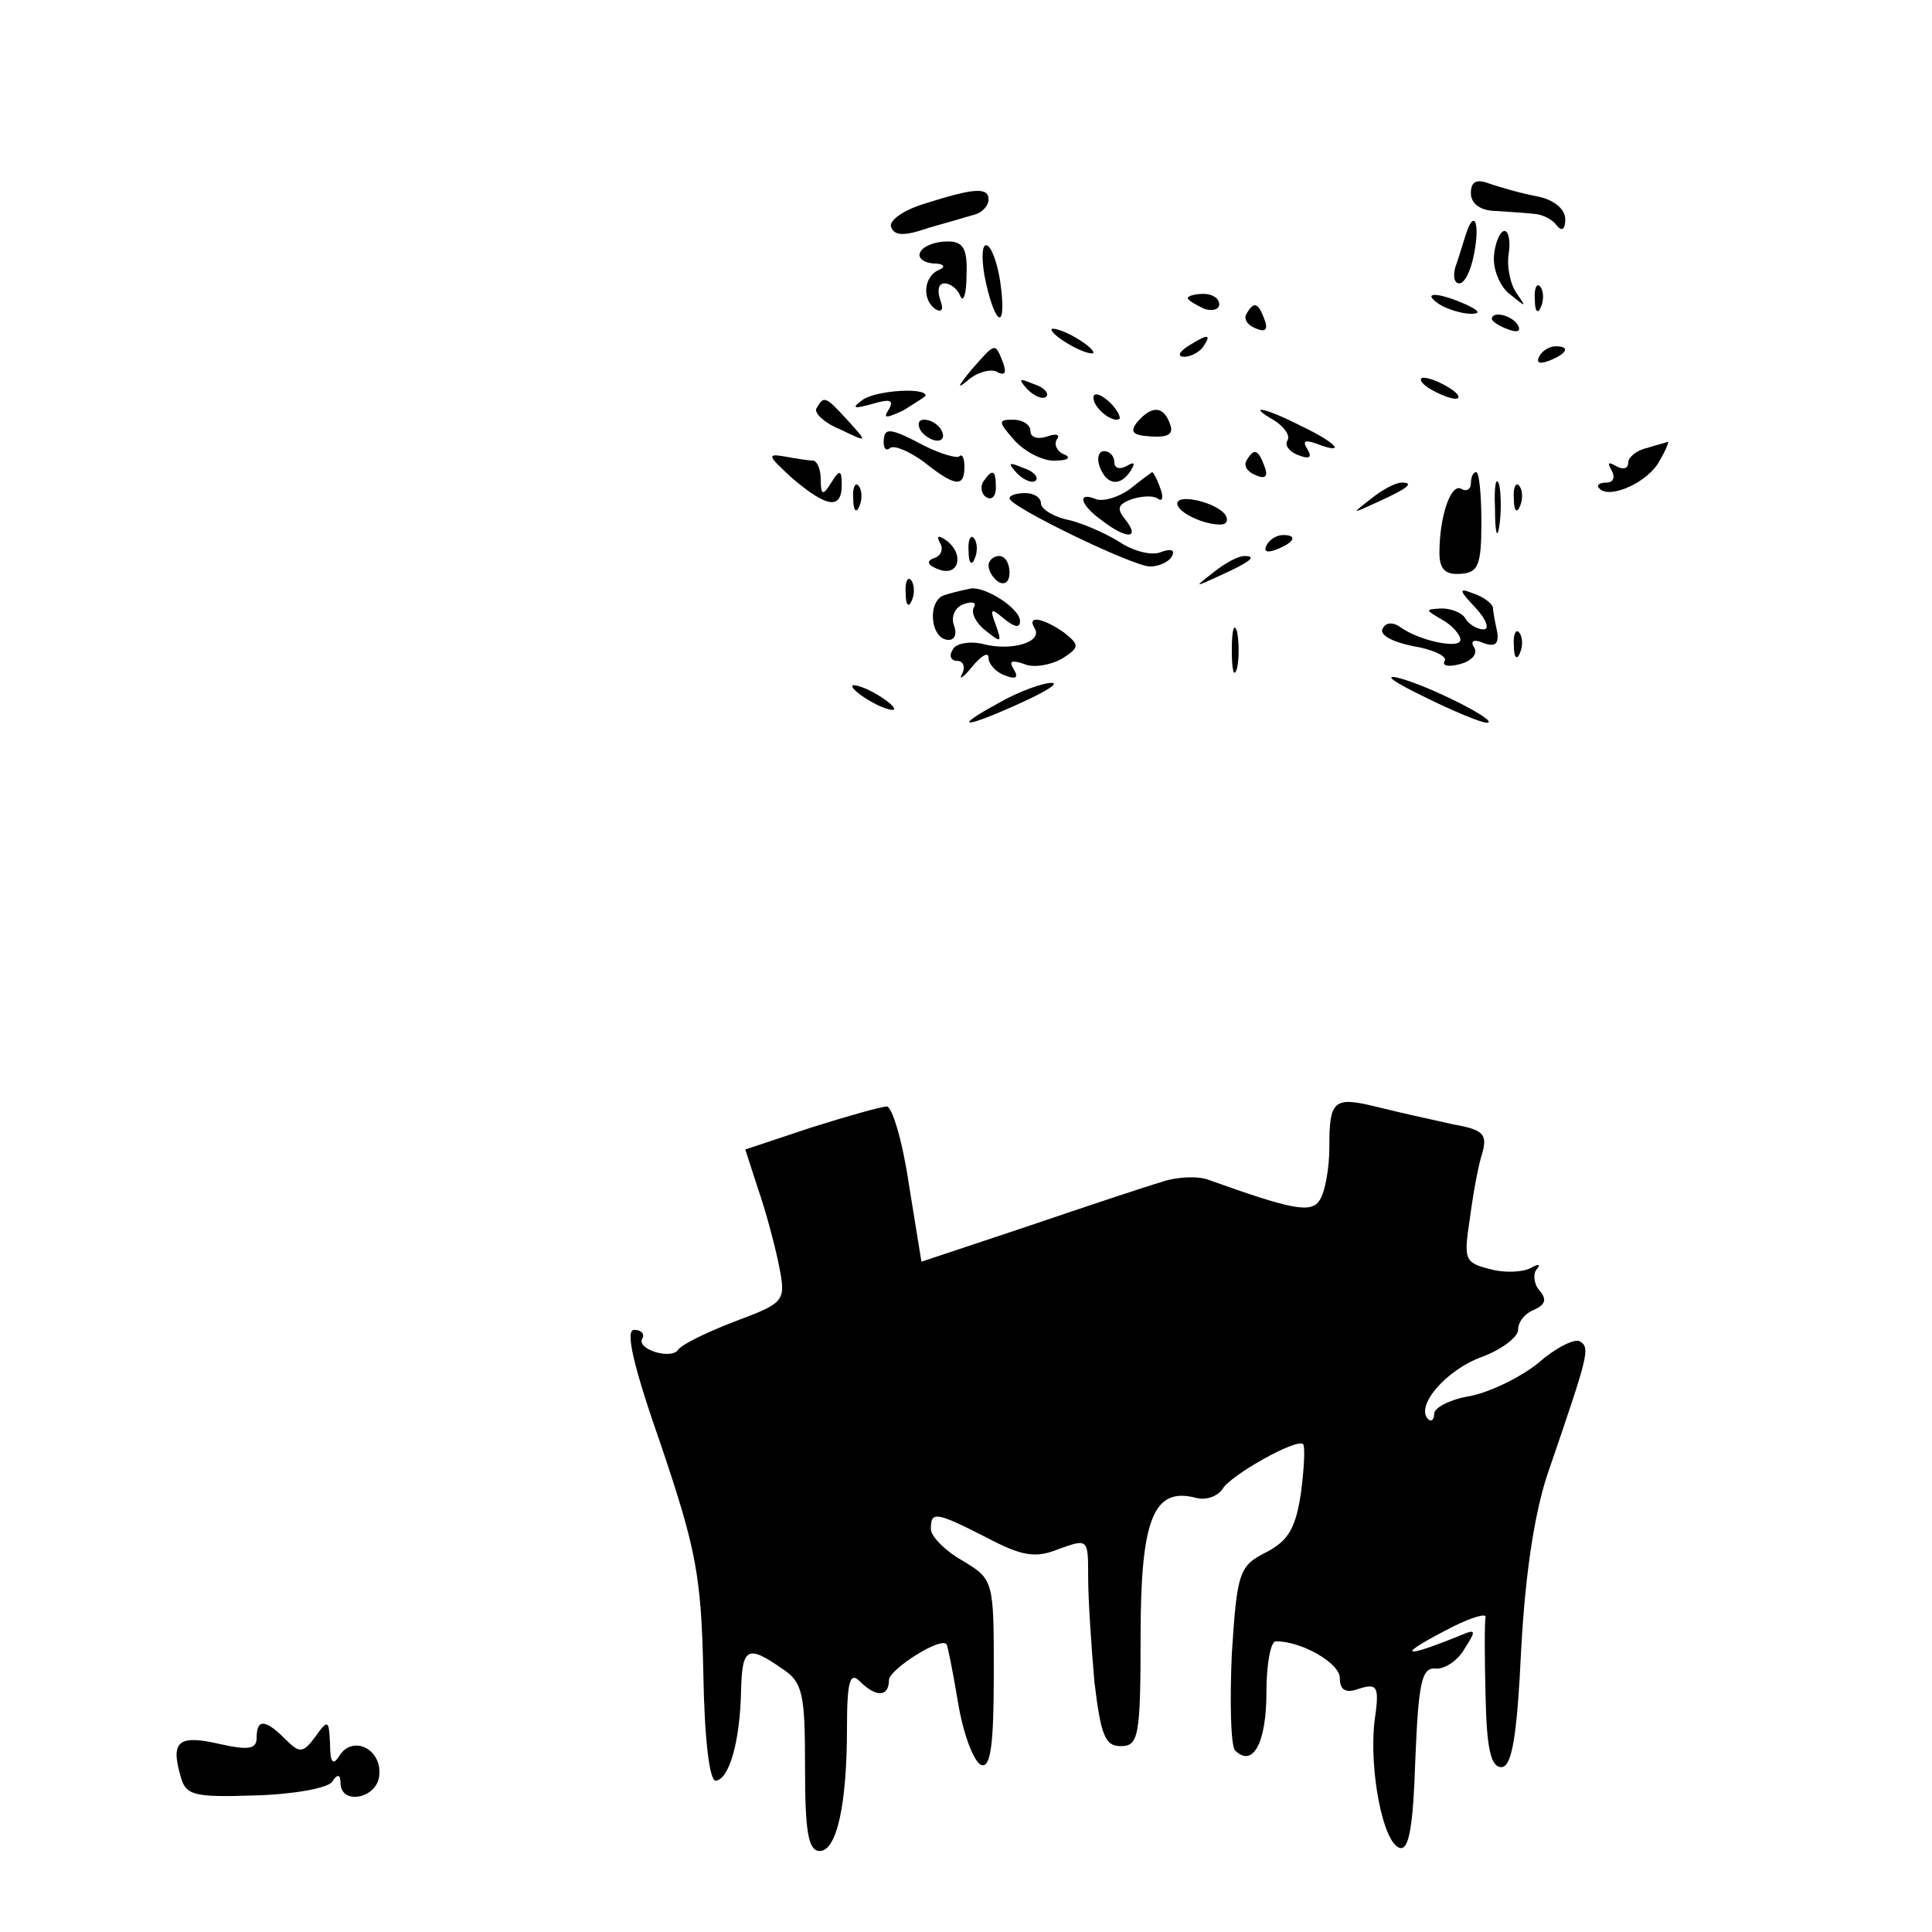
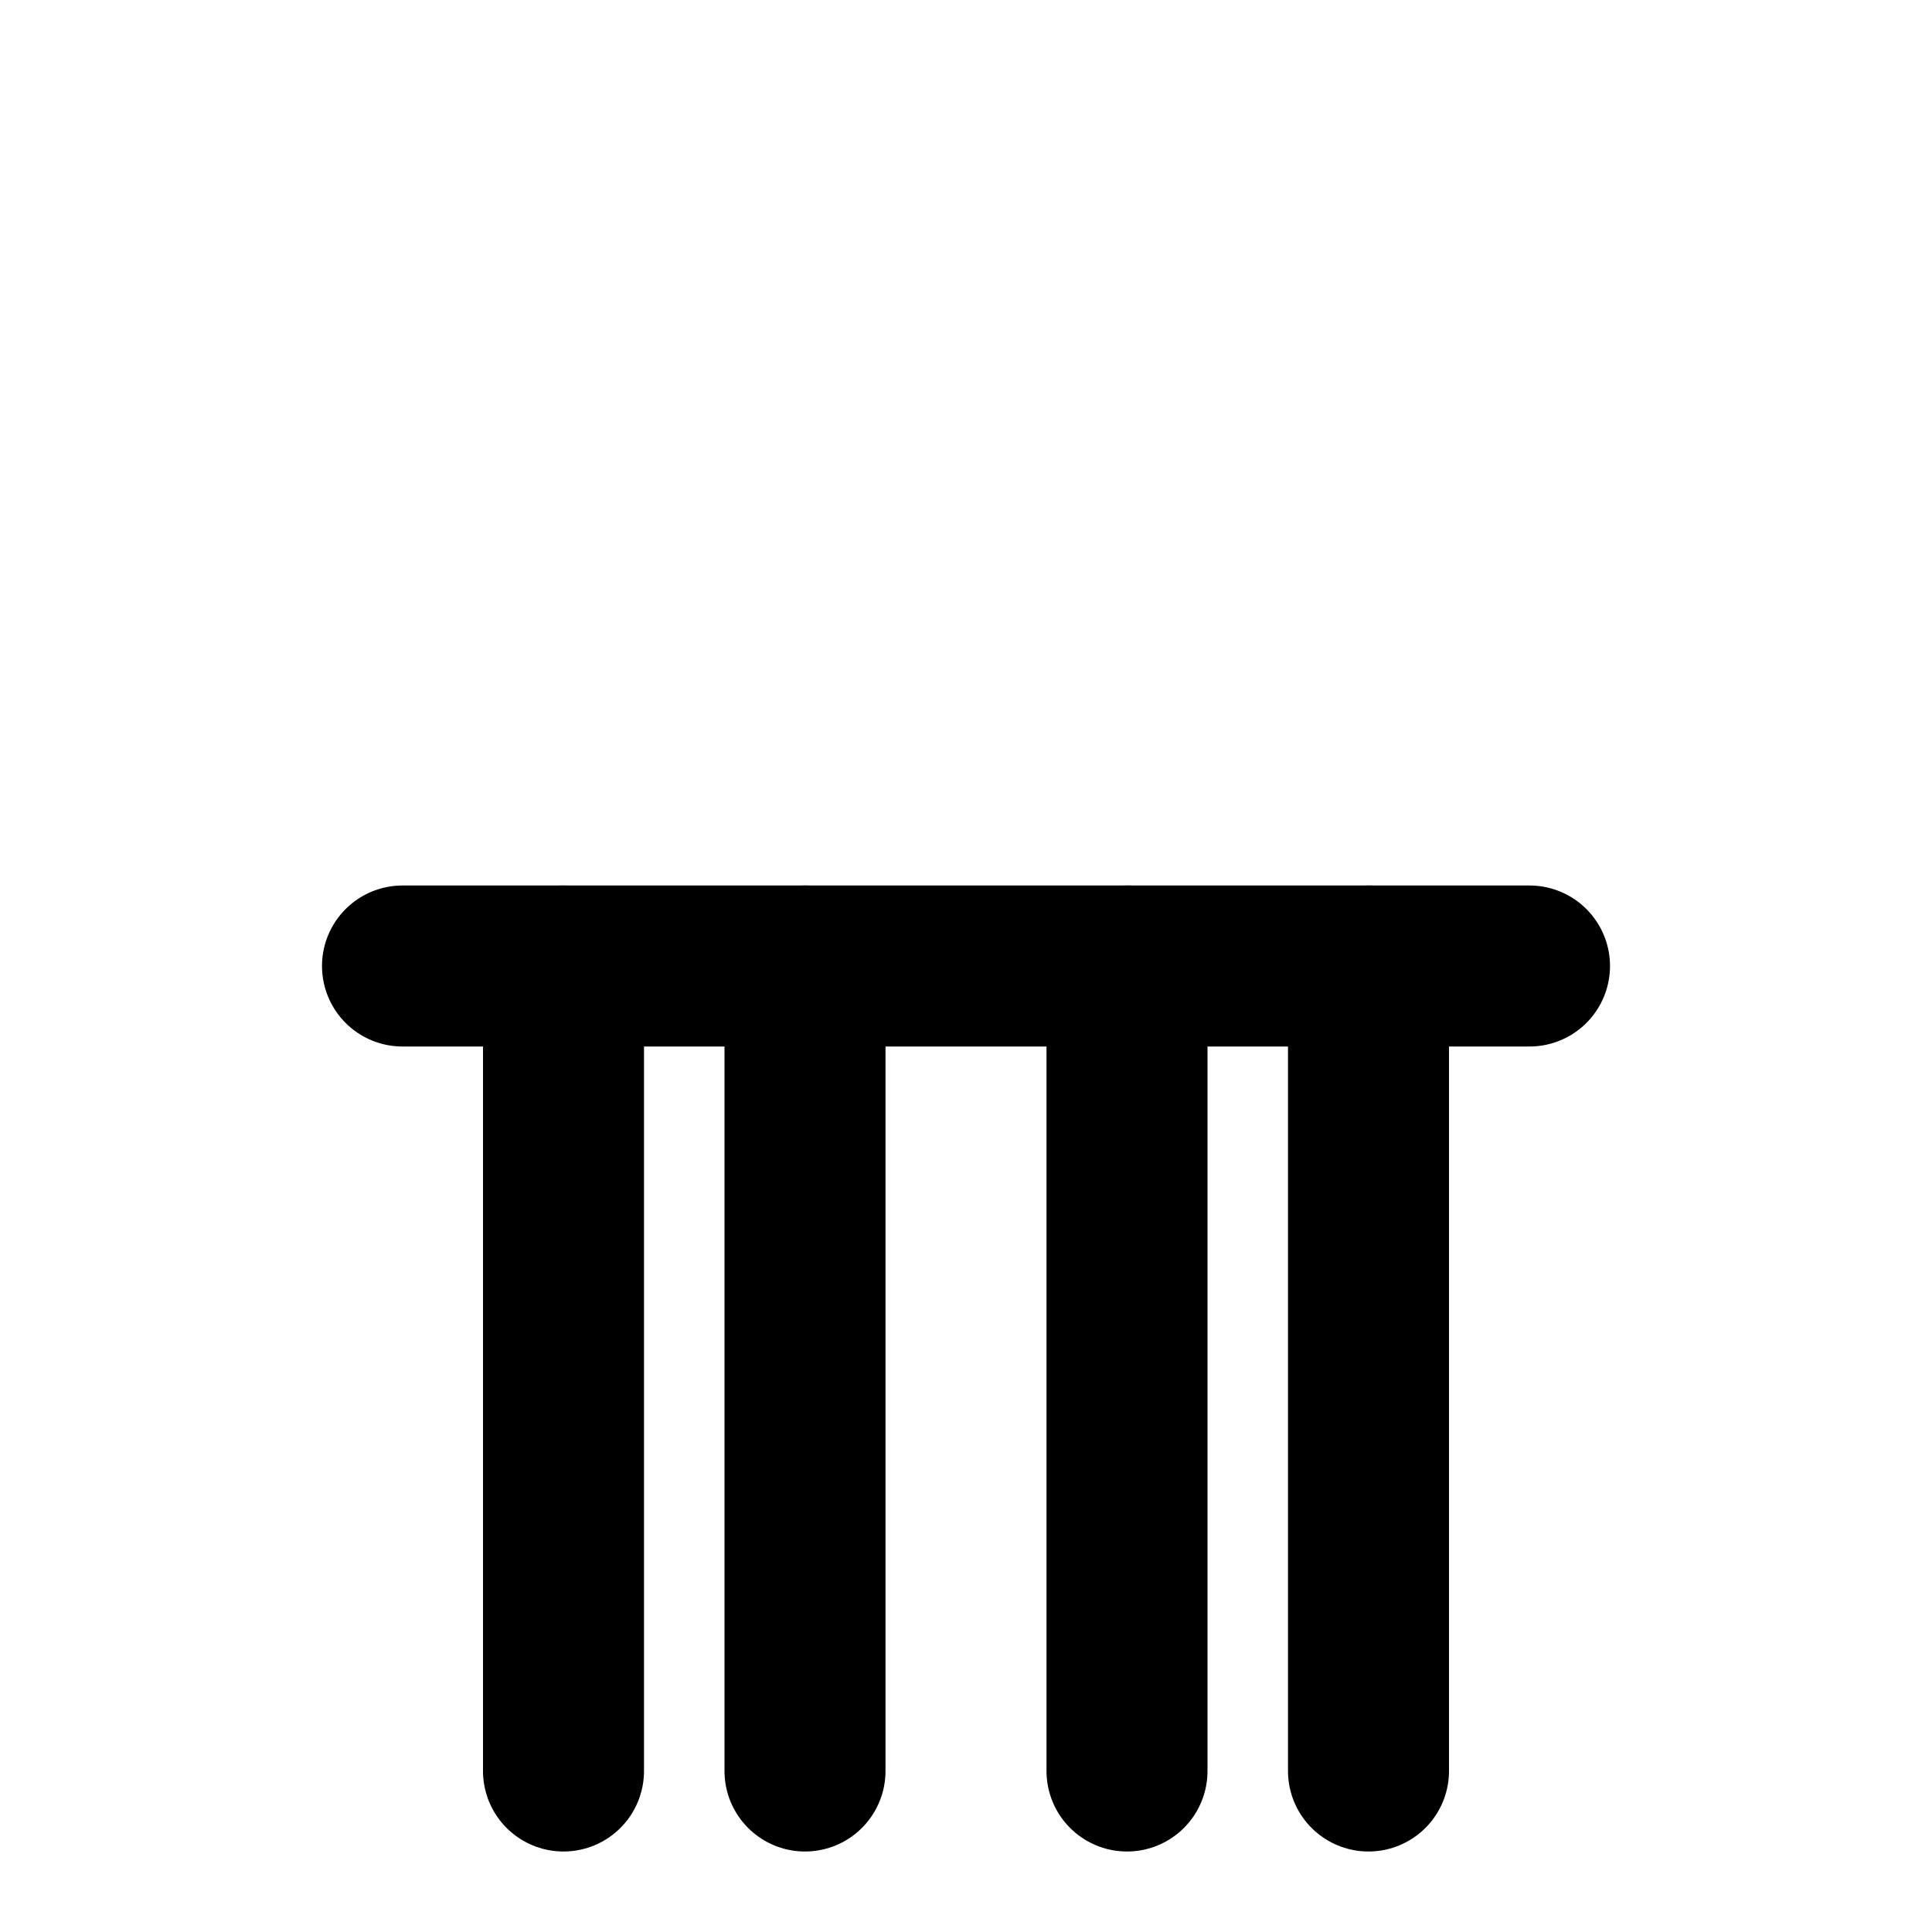
- <svg xmlns="http://www.w3.org/2000/svg" viewBox="0 0 100 100">
-   <g transform="translate(50,50) scale(0.542741) translate(-32.85,-85.1) translate(0,96) scale(0.1,-0.1)" fill="currentColor" stroke="none">
-     <path d="m793 -42 c28 -5 33 -9 28 -27 -4 -12 -9 -40 -12 -63 -6 -39 -5 -42 19 -48 14 -4 32 -3 39 1 7 4 10 4 6 -1 -4 -4 -3 -14 2 -20 8 -9 6 -14 -5 -19 -8 -3 -15 -11 -15 -19 0 -7 -16 -19 -35 -26 -33 -12 -63 -46 -51 -59 3 -3 6 -1 6 5 0 6 16 14 35 17 19 4 48 18 65 32 16 14 34 23 39 20 10 -6 8 -13 -29 -121 -14 -39 -23 -99 -27 -172 -4 -85 -9 -113 -19 -113 -10 0 -14 18 -15 68 -1 37 -1 71 0 75 1 4 -13 0 -31 -9 -55 -28 -51 -32 8 -8 14 6 14 4 3 -13 -6 -11 -19 -20 -28 -19 -13 1 -16 -14 -19 -87 -2 -63 -6 -87 -15 -84 -16 5 -29 74 -24 120 5 34 3 37 -14 32 -13 -5 -19 -2 -19 10 0 14 -36 35 -61 35 -5 0 -9 -22 -9 -49 0 -48 -13 -72 -30 -55 -4 5 -5 46 -3 92 5 78 7 84 33 97 21 11 28 23 33 57 3 23 4 44 2 46 -6 6 -70 -30 -77 -43 -5 -7 -16 -11 -26 -8 -40 10 -52 -21 -52 -133 0 -95 -2 -104 -19 -104 -15 0 -19 11 -25 61 -3 34 -6 79 -6 100 0 37 0 37 -28 27 -22 -9 -35 -7 -69 11 -49 25 -53 25 -53 8 0 -7 14 -21 30 -30 30 -18 30 -19 30 -108 0 -68 -3 -90 -12 -87 -7 3 -17 29 -22 59 -5 30 -10 55 -11 56 -5 8 -55 -24 -55 -34 0 -16 -12 -17 -28 -1 -9 9 -12 0 -12 -44 0 -75 -10 -118 -26 -118 -11 0 -14 19 -14 79 0 71 -2 82 -22 95 -33 23 -38 20 -39 -21 -1 -48 -11 -84 -24 -86 -6 -1 -11 39 -12 103 -2 93 -7 118 -40 216 -26 74 -35 111 -26 111 7 0 10 -4 8 -8 -7 -10 27 -21 34 -11 3 5 28 17 54 27 48 18 49 19 42 54 -4 20 -13 53 -20 73 l-12 37 63 21 c35 11 67 20 72 20 5 0 15 -33 21 -74 l12 -74 102 34 c56 19 113 38 127 42 14 5 35 6 45 2 81 -29 98 -32 106 -19 5 8 9 30 9 50 0 46 4 49 48 38 20 -5 52 -12 70 -16z" fill="currentColor" stroke="none" />
-     <path d="m-321 -628 c14 -14 17 -14 29 2 12 17 13 16 14 -7 0 -18 3 -21 9 -11 13 20 40 6 38 -18 -1 -23 -37 -30 -37 -8 0 8 -3 9 -8 1 -4 -6 -37 -12 -73 -13 -61 -2 -67 0 -72 20 -9 32 -1 38 38 29 27 -6 35 -5 35 6 0 18 8 18 27 -1z" fill="currentColor" stroke="none" />
-     <path d="M810 846 c0 -10 9 -17 25 -17 14 -1 31 -2 38 -3 6 -1 15 -5 19 -11 5 -6 8 -3 8 6 0 10 -11 19 -27 22 -16 3 -36 9 -45 12 -13 5 -18 2 -18 -9z" fill="currentColor" stroke="none" />
-     <path d="M289 836 c-20 -6 -34 -16 -32 -22 3 -9 13 -9 36 -1 18 5 38 11 45 13 6 2 12 8 12 14 0 12 -14 11 -61 -4z" fill="currentColor" stroke="none" />
-     <path d="M805 806 c-3 -9 -7 -23 -10 -31 -2 -8 -1 -15 4 -15 5 0 11 12 14 28 6 30 0 44 -8 18z" fill="currentColor" stroke="none" />
-     <path d="M832 786 c-1 -13 6 -30 16 -37 15 -12 15 -12 6 1 -6 8 -10 25 -8 38 2 12 0 22 -4 22 -4 0 -9 -11 -10 -24z" fill="currentColor" stroke="none" />
-     <path d="M285 790 c-3 -5 2 -10 12 -11 10 0 13 -3 6 -6 -15 -6 -17 -29 -3 -38 6 -3 7 1 4 9 -3 9 -2 16 4 16 6 0 13 -6 15 -12 3 -7 6 2 6 20 1 25 -3 32 -18 32 -11 0 -23 -4 -26 -10z" fill="currentColor" stroke="none" />
-     <path d="M346 768 c9 -46 21 -56 16 -13 -2 19 -8 38 -13 41 -5 3 -6 -10 -3 -28z" fill="currentColor" stroke="none" />
-     <path d="M871 744 c0 -11 3 -14 6 -6 3 7 2 16 -1 19 -3 4 -6 -2 -5 -13z" fill="currentColor" stroke="none" />
-     <path d="M540 746 c0 -2 7 -6 15 -10 8 -3 15 -1 15 4 0 6 -7 10 -15 10 -8 0 -15 -2 -15 -4z" fill="currentColor" stroke="none" />
-     <path d="M780 740 c8 -5 22 -9 30 -9 10 0 8 3 -5 9 -27 12 -43 12 -25 0z" fill="currentColor" stroke="none" />
-     <path d="M596 731 c-3 -5 1 -11 9 -14 9 -4 12 -1 8 9 -6 16 -10 17 -17 5z" fill="currentColor" stroke="none" />
-     <path d="M830 726 c0 -2 7 -7 16 -10 8 -3 12 -2 9 4 -6 10 -25 14 -25 6z" fill="currentColor" stroke="none" />
-     <path d="M410 716 c0 -3 9 -10 20 -16 11 -6 20 -8 20 -6 0 3 -9 10 -20 16 -11 6 -20 8 -20 6z" fill="currentColor" stroke="none" />
-     <path d="M540 700 c-9 -6 -10 -10 -3 -10 6 0 15 5 18 10 8 12 4 12 -15 0z" fill="currentColor" stroke="none" />
-     <path d="M334 678 c-14 -17 -15 -20 -2 -9 9 7 22 10 27 6 7 -3 8 0 5 9 -8 20 -7 20 -30 -6z" fill="currentColor" stroke="none" />
-     <path d="M875 690 c-3 -6 1 -7 9 -4 18 7 21 14 7 14 -6 0 -13 -4 -16 -10z" fill="currentColor" stroke="none" />
-     <path d="M387 659 c7 -7 15 -10 18 -7 3 3 -2 9 -12 12 -14 6 -15 5 -6 -5z" fill="currentColor" stroke="none" />
-     <path d="M770 660 c8 -5 20 -10 25 -10 6 0 3 5 -5 10 -8 5 -19 10 -25 10 -5 0 -3 -5 5 -10z" fill="currentColor" stroke="none" />
-     <path d="M230 649 c-11 -8 -9 -9 9 -4 17 5 21 4 16 -5 -6 -9 -3 -9 14 -1 11 7 21 13 21 14 0 8 -47 5 -60 -4z" fill="currentColor" stroke="none" />
-     <path d="M450 651 c0 -10 19 -25 25 -20 1 2 -3 10 -11 17 -8 7 -14 8 -14 3z" fill="currentColor" stroke="none" />
-     <path d="M186 641 c-3 -4 7 -14 22 -20 27 -13 27 -13 8 8 -22 24 -23 24 -30 12z" fill="currentColor" stroke="none" />
-     <path d="M492 628 c-8 -10 -4 -13 13 -14 16 -1 22 2 18 12 -6 17 -17 18 -31 2z" fill="currentColor" stroke="none" />
-     <path d="M623 629 c9 -6 15 -14 12 -19 -3 -4 2 -11 11 -14 10 -4 13 -2 8 6 -5 8 -2 9 9 5 29 -11 19 1 -15 17 -35 18 -53 21 -25 5z" fill="currentColor" stroke="none" />
-     <path d="M285 620 c3 -5 11 -10 16 -10 6 0 7 5 4 10 -3 6 -11 10 -16 10 -6 0 -7 -4 -4 -10z" fill="currentColor" stroke="none" />
-     <path d="M375 610 c10 -11 28 -20 39 -19 12 0 15 3 8 6 -6 2 -10 9 -7 14 4 5 -1 6 -9 3 -9 -3 -16 -1 -16 5 0 6 -7 11 -17 11 -14 0 -14 -2 2 -20z" fill="currentColor" stroke="none" />
-     <path d="M250 608 c0 -6 3 -8 6 -5 4 3 18 -3 32 -13 30 -24 39 -25 39 -5 0 8 -2 13 -5 10 -2 -2 -17 2 -33 10 -34 18 -39 18 -39 3z" fill="currentColor" stroke="none" />
-     <path d="M978 603 c-10 -2 -18 -9 -18 -14 0 -6 -5 -7 -12 -3 -7 4 -8 3 -4 -4 4 -7 2 -12 -5 -12 -7 0 -10 -3 -6 -6 10 -10 47 7 57 27 6 10 9 18 8 18 -2 -1 -11 -3 -20 -6z" fill="currentColor" stroke="none" />
-     <path d="M163 574 c33 -28 47 -30 47 -6 0 14 -2 15 -10 2 -8 -13 -10 -12 -10 3 0 9 -3 17 -7 18 -5 0 -17 2 -28 4 -17 3 -15 0 8 -21z" fill="currentColor" stroke="none" />
-     <path d="M456 585 c7 -18 20 -19 30 -3 4 7 3 8 -4 4 -7 -4 -12 -2 -12 3 0 6 -4 11 -10 11 -5 0 -7 -7 -4 -15z" fill="currentColor" stroke="none" />
-     <path d="M596 591 c-3 -5 1 -11 9 -14 9 -4 12 -1 8 9 -6 16 -10 17 -17 5z" fill="currentColor" stroke="none" />
-     <path d="M377 579 c7 -7 15 -10 18 -7 3 3 -2 9 -12 12 -14 6 -15 5 -6 -5z" fill="currentColor" stroke="none" />
-     <path d="M345 571 c-3 -5 -2 -12 3 -15 5 -3 9 1 9 9 0 17 -3 19 -12 6z" fill="currentColor" stroke="none" />
-     <path d="M485 564 c-11 -8 -25 -12 -32 -10 -19 8 -16 -5 5 -20 23 -18 37 -18 23 0 -9 11 -8 15 5 20 9 3 20 4 25 1 5 -4 6 1 3 9 -3 9 -7 16 -8 16 0 0 -10 -7 -21 -16z" fill="currentColor" stroke="none" />
-     <path d="M810 569 c0 -5 -4 -8 -9 -5 -10 6 -21 -26 -21 -61 0 -16 6 -21 20 -20 17 1 20 8 20 49 0 26 -2 48 -5 48 -3 0 -5 -5 -5 -11z" fill="currentColor" stroke="none" />
-     <path d="M833 545 c0 -22 2 -30 4 -17 2 12 2 30 0 40 -3 9 -5 -1 -4 -23z" fill="currentColor" stroke="none" />
-     <path d="M221 554 c0 -11 3 -14 6 -6 3 7 2 16 -1 19 -3 4 -6 -2 -5 -13z" fill="currentColor" stroke="none" />
-     <path d="M714 554 c-18 -14 -18 -14 6 -3 31 14 36 19 24 19 -6 0 -19 -7 -30 -16z" fill="currentColor" stroke="none" />
-     <path d="M851 554 c0 -11 3 -14 6 -6 3 7 2 16 -1 19 -3 4 -6 -2 -5 -13z" fill="currentColor" stroke="none" />
-     <path d="M370 555 c0 -8 118 -65 134 -65 8 0 18 4 21 10 3 6 -1 7 -10 4 -8 -4 -25 0 -38 8 -12 8 -34 18 -49 22 -16 3 -28 11 -28 16 0 6 -7 10 -15 10 -8 0 -15 -2 -15 -5z" fill="currentColor" stroke="none" />
-     <path d="M530 550 c0 -8 24 -20 41 -20 6 0 8 4 5 9 -8 12 -46 21 -46 11z" fill="currentColor" stroke="none" />
-     <path d="M304 512 c3 -5 1 -12 -6 -14 -8 -3 -6 -7 5 -11 20 -7 24 17 5 29 -6 4 -8 3 -4 -4z" fill="currentColor" stroke="none" />
-     <path d="M331 504 c0 -11 3 -14 6 -6 3 7 2 16 -1 19 -3 4 -6 -2 -5 -13z" fill="currentColor" stroke="none" />
-     <path d="M615 510 c-3 -6 1 -7 9 -4 18 7 21 14 7 14 -6 0 -13 -4 -16 -10z" fill="currentColor" stroke="none" />
-     <path d="M350 491 c0 -6 5 -13 10 -16 6 -3 10 1 10 9 0 9 -4 16 -10 16 -5 0 -10 -4 -10 -9z" fill="currentColor" stroke="none" />
-     <path d="M564 484 c-18 -14 -18 -14 6 -3 31 14 36 19 24 19 -6 0 -19 -7 -30 -16z" fill="currentColor" stroke="none" />
-     <path d="M271 464 c0 -11 3 -14 6 -6 3 7 2 16 -1 19 -3 4 -6 -2 -5 -13z" fill="currentColor" stroke="none" />
-     <path d="M309 463 c-18 -4 -15 -43 3 -43 6 0 8 6 5 14 -3 8 1 17 9 20 8 3 13 2 10 -3 -3 -5 2 -15 11 -22 15 -12 16 -12 10 5 -6 16 -5 17 8 6 10 -8 15 -9 15 -2 0 12 -33 33 -47 31 -4 -1 -15 -3 -24 -6z" fill="currentColor" stroke="none" />
-     <path d="M815 450 c10 -11 13 -20 7 -20 -6 0 -14 5 -17 10 -3 6 -14 10 -23 10 -16 -1 -16 -1 1 -11 9 -5 17 -14 17 -19 0 -9 -39 -1 -57 12 -7 5 -14 5 -17 -1 -4 -6 9 -13 29 -17 19 -3 33 -10 30 -14 -3 -5 4 -6 15 -3 11 3 17 10 13 16 -4 6 0 8 9 4 11 -4 15 -1 13 11 -2 9 -4 20 -4 23 -1 4 -9 10 -18 13 -15 6 -15 4 2 -14z" fill="currentColor" stroke="none" />
-     <path d="M394 431 c8 -13 -22 -22 -49 -15 -12 3 -26 1 -29 -5 -4 -6 -2 -11 4 -11 6 0 8 -6 5 -12 -4 -7 1 -4 9 6 9 11 16 15 16 9 0 -6 7 -14 16 -17 10 -4 13 -2 8 6 -5 8 -2 9 10 5 9 -4 25 -1 36 5 17 11 17 13 2 25 -20 14 -36 17 -28 4z" fill="currentColor" stroke="none" />
-     <path d="M582 410 c0 -19 2 -27 5 -17 2 9 2 25 0 35 -3 9 -5 1 -5 -18z" fill="currentColor" stroke="none" />
-     <path d="M851 414 c0 -11 3 -14 6 -6 3 7 2 16 -1 19 -3 4 -6 -2 -5 -13z" fill="currentColor" stroke="none" />
-     <path d="M765 366 c28 -14 55 -25 60 -25 15 0 -56 36 -85 43 -14 3 -2 -5 25 -18z" fill="currentColor" stroke="none" />
-     <path d="M220 376 c0 -3 9 -10 20 -16 11 -6 20 -8 20 -6 0 3 -9 10 -20 16 -11 6 -20 8 -20 6z" fill="currentColor" stroke="none" />
-     <path d="M360 360 c-46 -25 -34 -25 21 0 24 11 37 19 29 19 -8 0 -31 -8 -50 -19z" fill="currentColor" stroke="none" />
-   </g>
+ <svg xmlns="http://www.w3.org/2000/svg" viewBox="0 0 24 24" fill="none" stroke="currentColor" stroke-width="2" stroke-linecap="round" stroke-linejoin="round">
+   <path d="M5 12h14" />
+   <path d="M7 12v10" />
+   <path d="M10 12v10" />
+   <path d="M14 12v10" />
+   <path d="M17 12v10" />
</svg>
